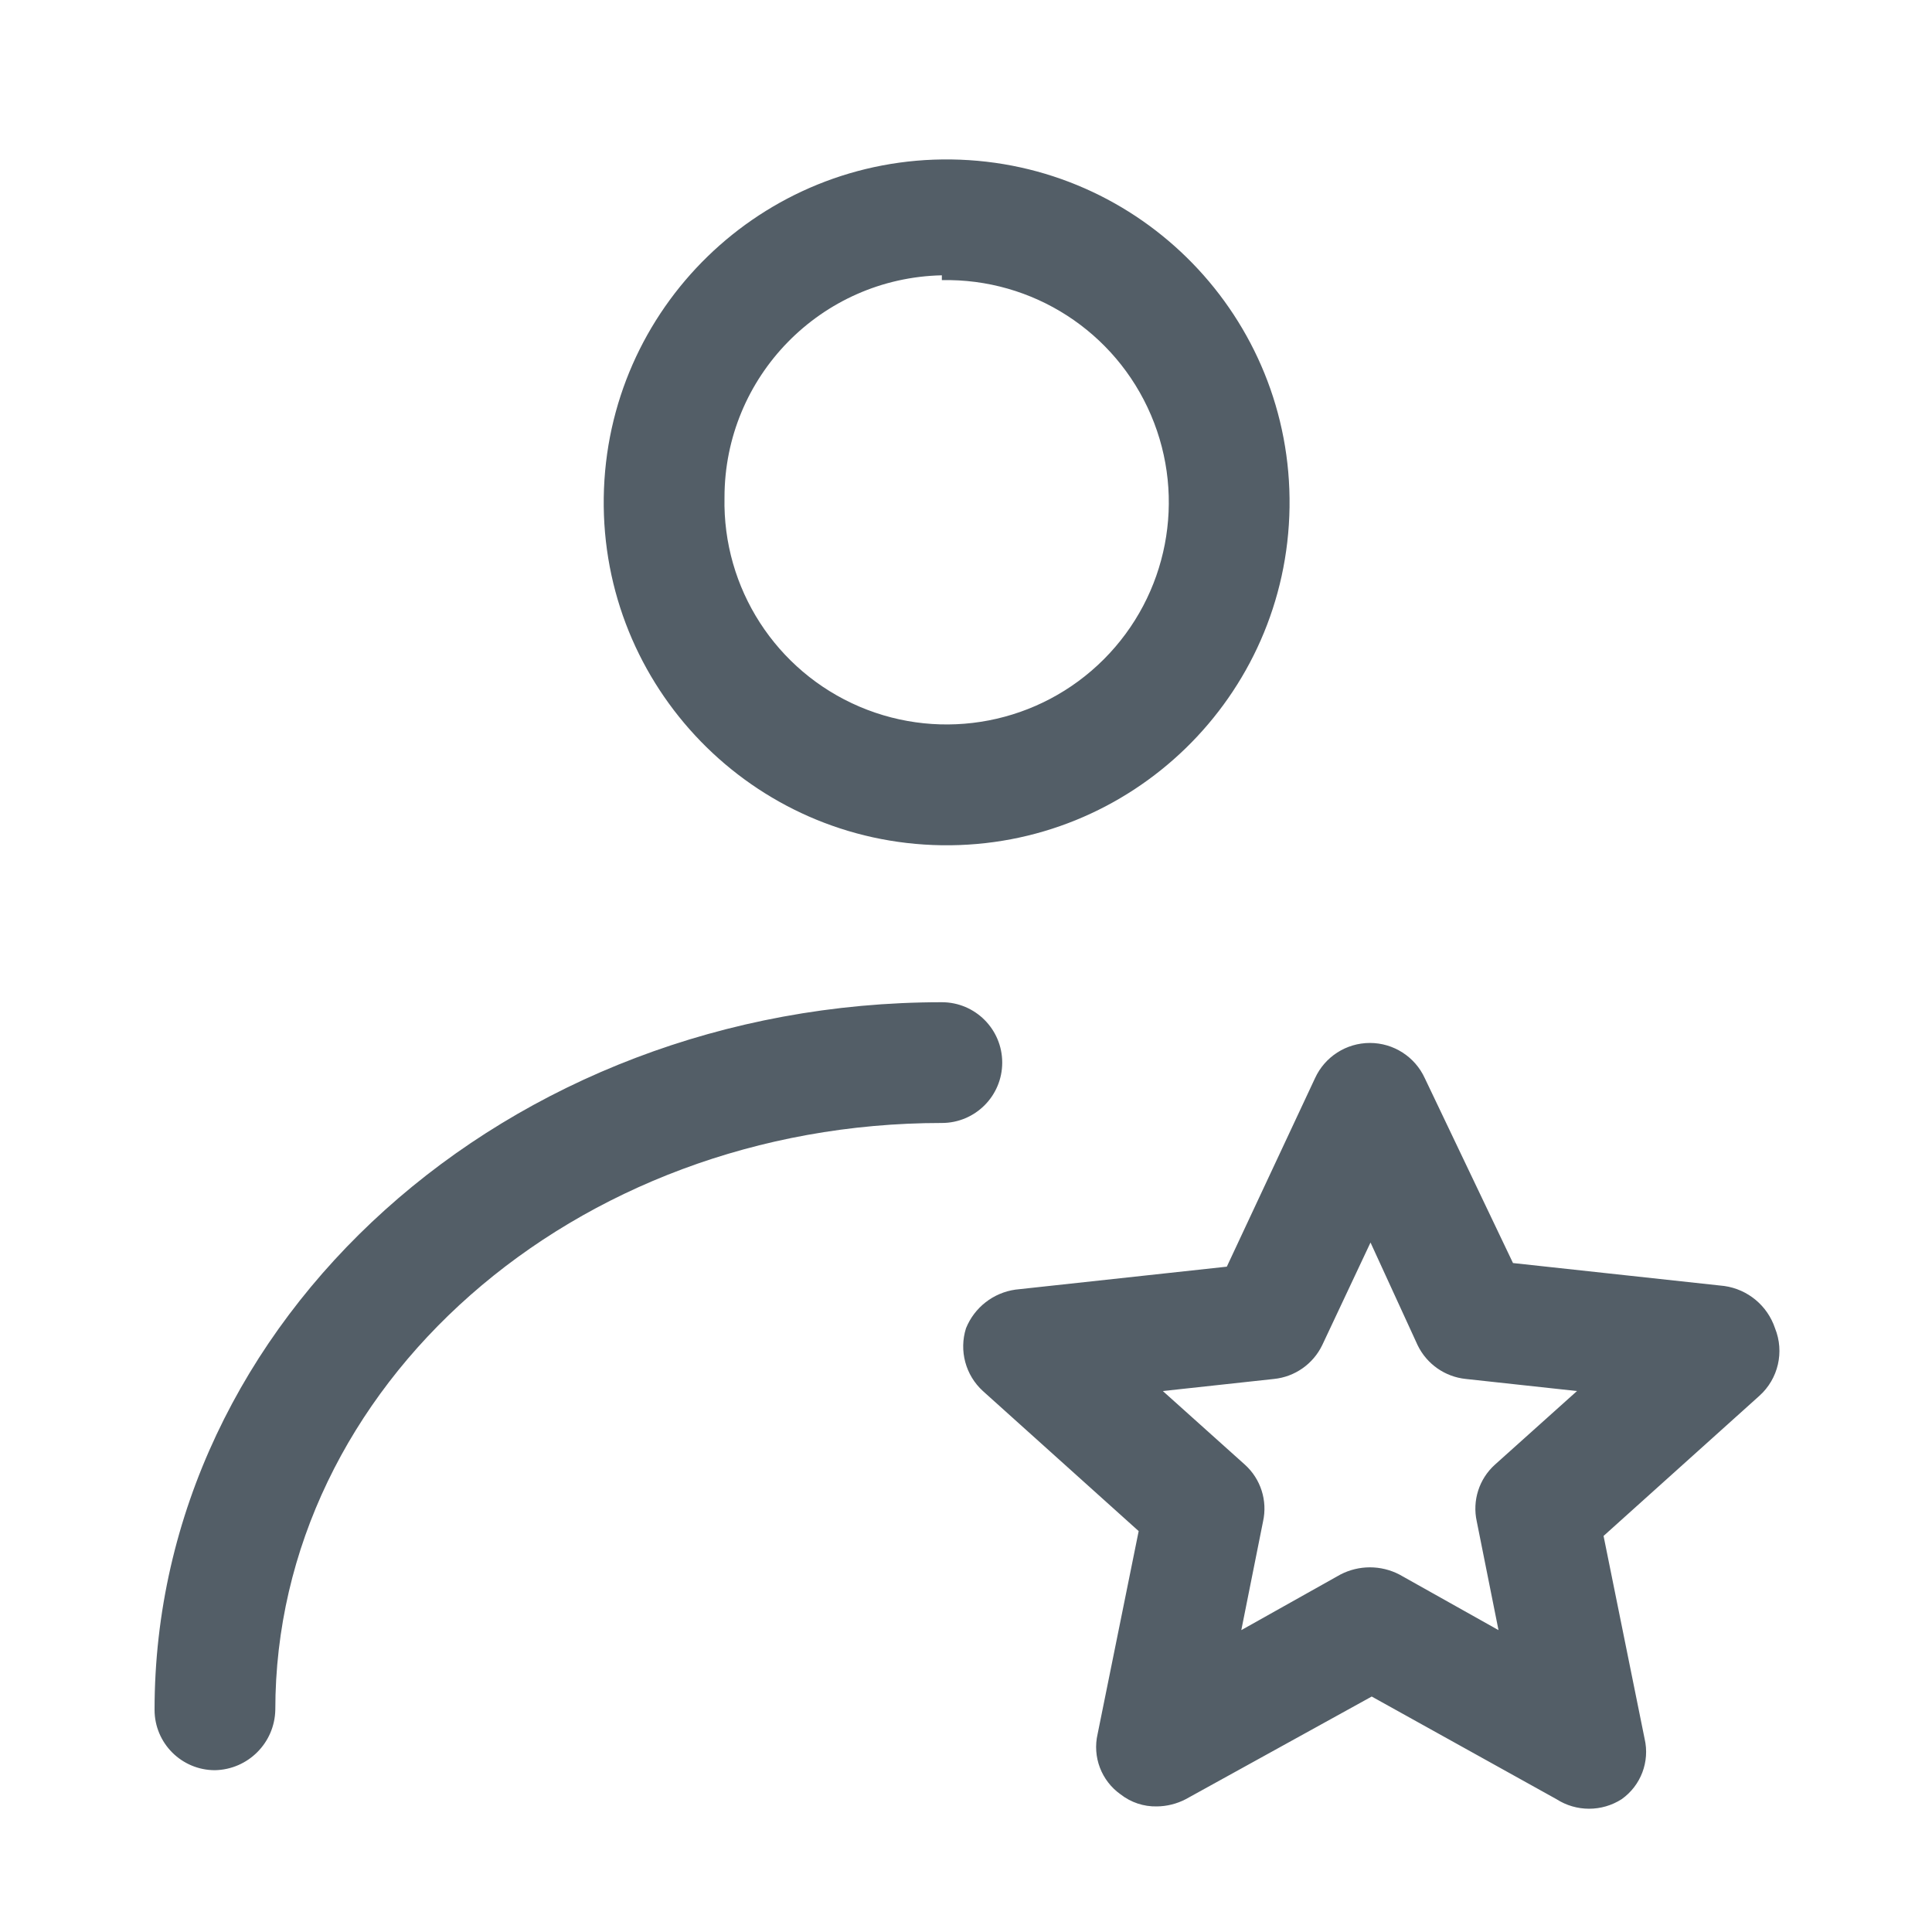
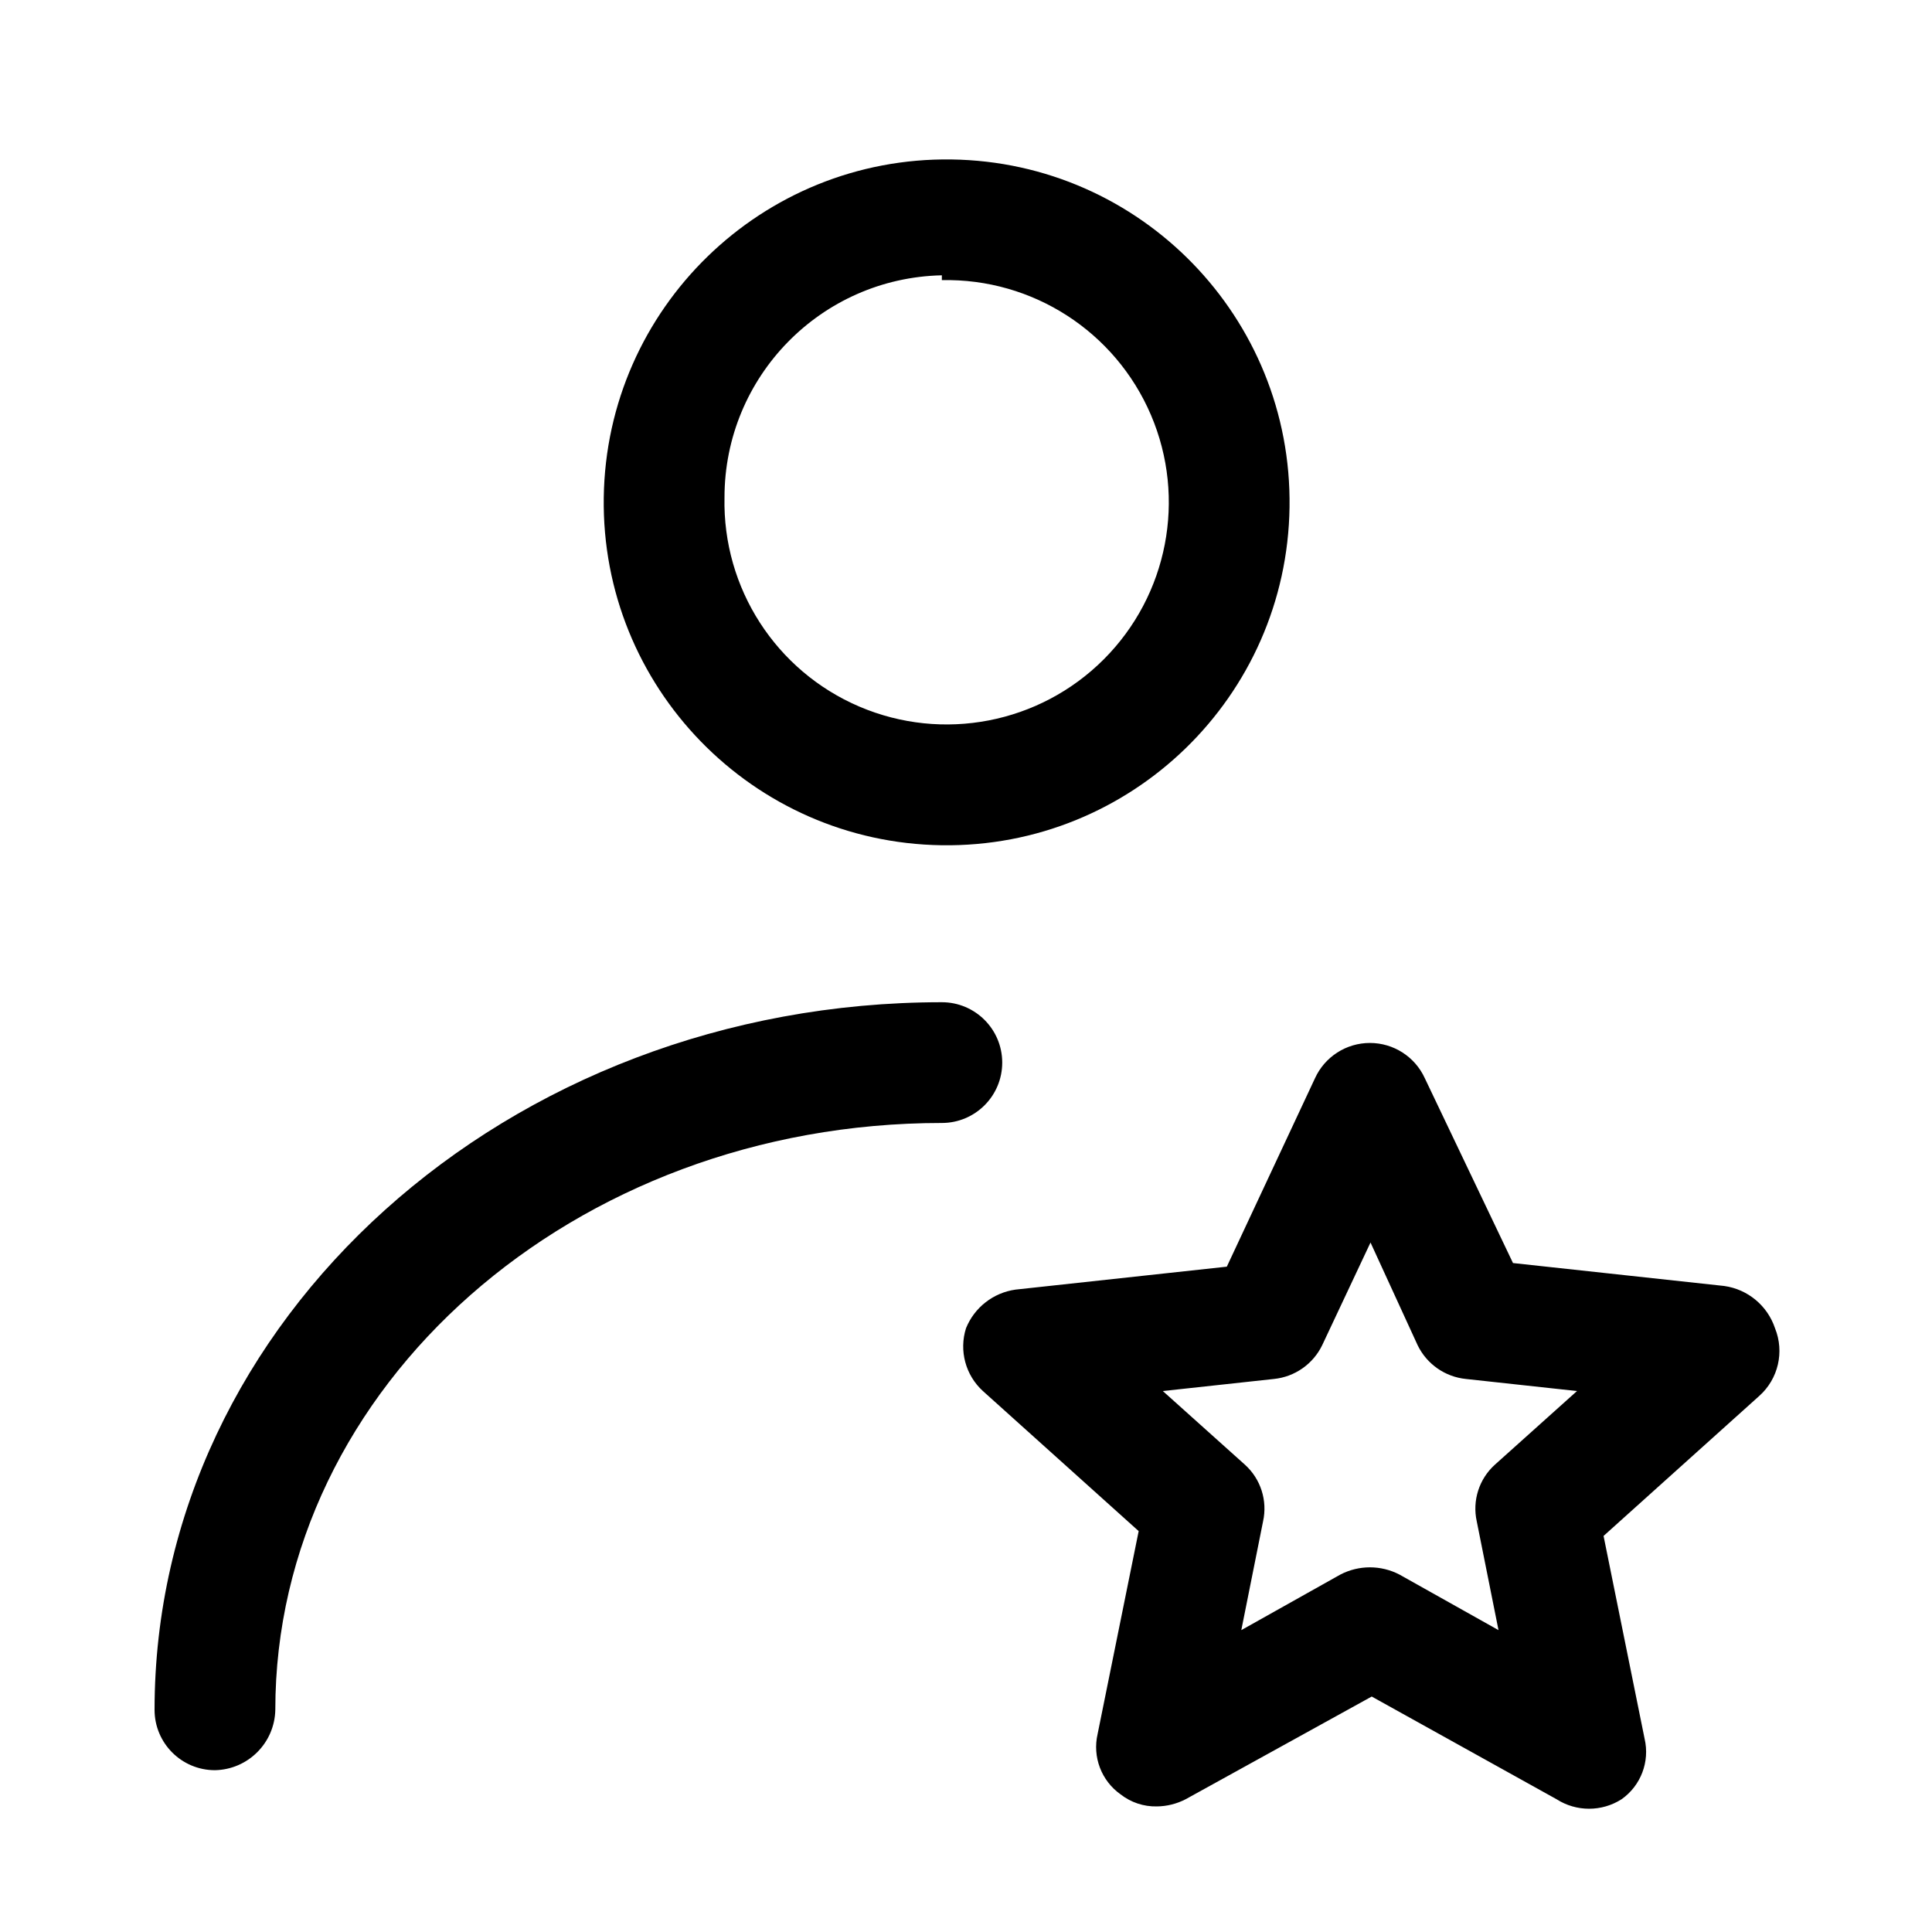
<svg xmlns="http://www.w3.org/2000/svg" t="1773150889688" class="icon" viewBox="0 0 1024 1024" version="1.1" p-id="3503" width="200" height="200">
-   <path d="M940.8 704a33.28 33.28 0 0 0-26.88-22.4l-112-12.16-46.72-97.92a32 32 0 0 0-58.24 0l-46.72 99.84-112 12.16A33.28 33.28 0 0 0 512 704a32 32 0 0 0 8.96 33.28l82.56 74.24-21.76 107.52a30.72 30.72 0 0 0 12.16 32 30.08 30.08 0 0 0 19.2 6.4 33.92 33.92 0 0 0 15.36-3.84l98.56-54.4 97.92 54.4a32 32 0 0 0 34.56 0 30.72 30.72 0 0 0 12.16-32l-21.76-107.52 82.56-74.24a32 32 0 0 0 8.32-35.84z m-148.48 72.32a31.36 31.36 0 0 0-9.6 30.08l11.52 57.6-52.48-29.44a33.92 33.92 0 0 0-31.36 0l-52.48 29.44 11.52-57.6a31.36 31.36 0 0 0-9.6-30.08l-43.52-39.04 58.88-6.4a32 32 0 0 0 25.6-17.92l25.6-54.4 24.96 54.4a32 32 0 0 0 25.6 17.92l58.88 6.4zM499.2 448A181.76 181.76 0 1 0 320 263.68 181.76 181.76 0 0 0 499.2 448z m0-299.52A117.76 117.76 0 1 1 384 263.68a117.76 117.76 0 0 1 115.2-117.76zM531.2 563.2a32 32 0 0 0-32-32c-230.4 0-417.28 168.32-417.28 375.04a32 32 0 0 0 32 32 32.64 32.64 0 0 0 32-32c0-171.52 158.08-311.04 353.28-311.04a32 32 0 0 0 32-32z" fill="#535E67" p-id="3504" />
+   <path d="M940.8 704a33.28 33.28 0 0 0-26.88-22.4l-112-12.16-46.72-97.92a32 32 0 0 0-58.24 0l-46.72 99.84-112 12.16A33.28 33.28 0 0 0 512 704a32 32 0 0 0 8.96 33.28l82.56 74.24-21.76 107.52a30.72 30.72 0 0 0 12.16 32 30.08 30.08 0 0 0 19.2 6.4 33.92 33.92 0 0 0 15.36-3.84l98.56-54.4 97.92 54.4a32 32 0 0 0 34.56 0 30.72 30.72 0 0 0 12.16-32l-21.76-107.52 82.56-74.24a32 32 0 0 0 8.32-35.84z m-148.48 72.32a31.36 31.36 0 0 0-9.6 30.08l11.52 57.6-52.48-29.44a33.92 33.92 0 0 0-31.36 0l-52.48 29.44 11.52-57.6a31.36 31.36 0 0 0-9.6-30.08l-43.52-39.04 58.88-6.4a32 32 0 0 0 25.6-17.92l25.6-54.4 24.96 54.4a32 32 0 0 0 25.6 17.92l58.88 6.4zM499.2 448A181.76 181.76 0 1 0 320 263.68 181.76 181.76 0 0 0 499.2 448z m0-299.52A117.76 117.76 0 1 1 384 263.68a117.76 117.76 0 0 1 115.2-117.76zM531.2 563.2a32 32 0 0 0-32-32c-230.4 0-417.28 168.32-417.28 375.04a32 32 0 0 0 32 32 32.64 32.64 0 0 0 32-32c0-171.52 158.08-311.04 353.28-311.04a32 32 0 0 0 32-32z" fill="#000000" p-id="3504" />
</svg>
